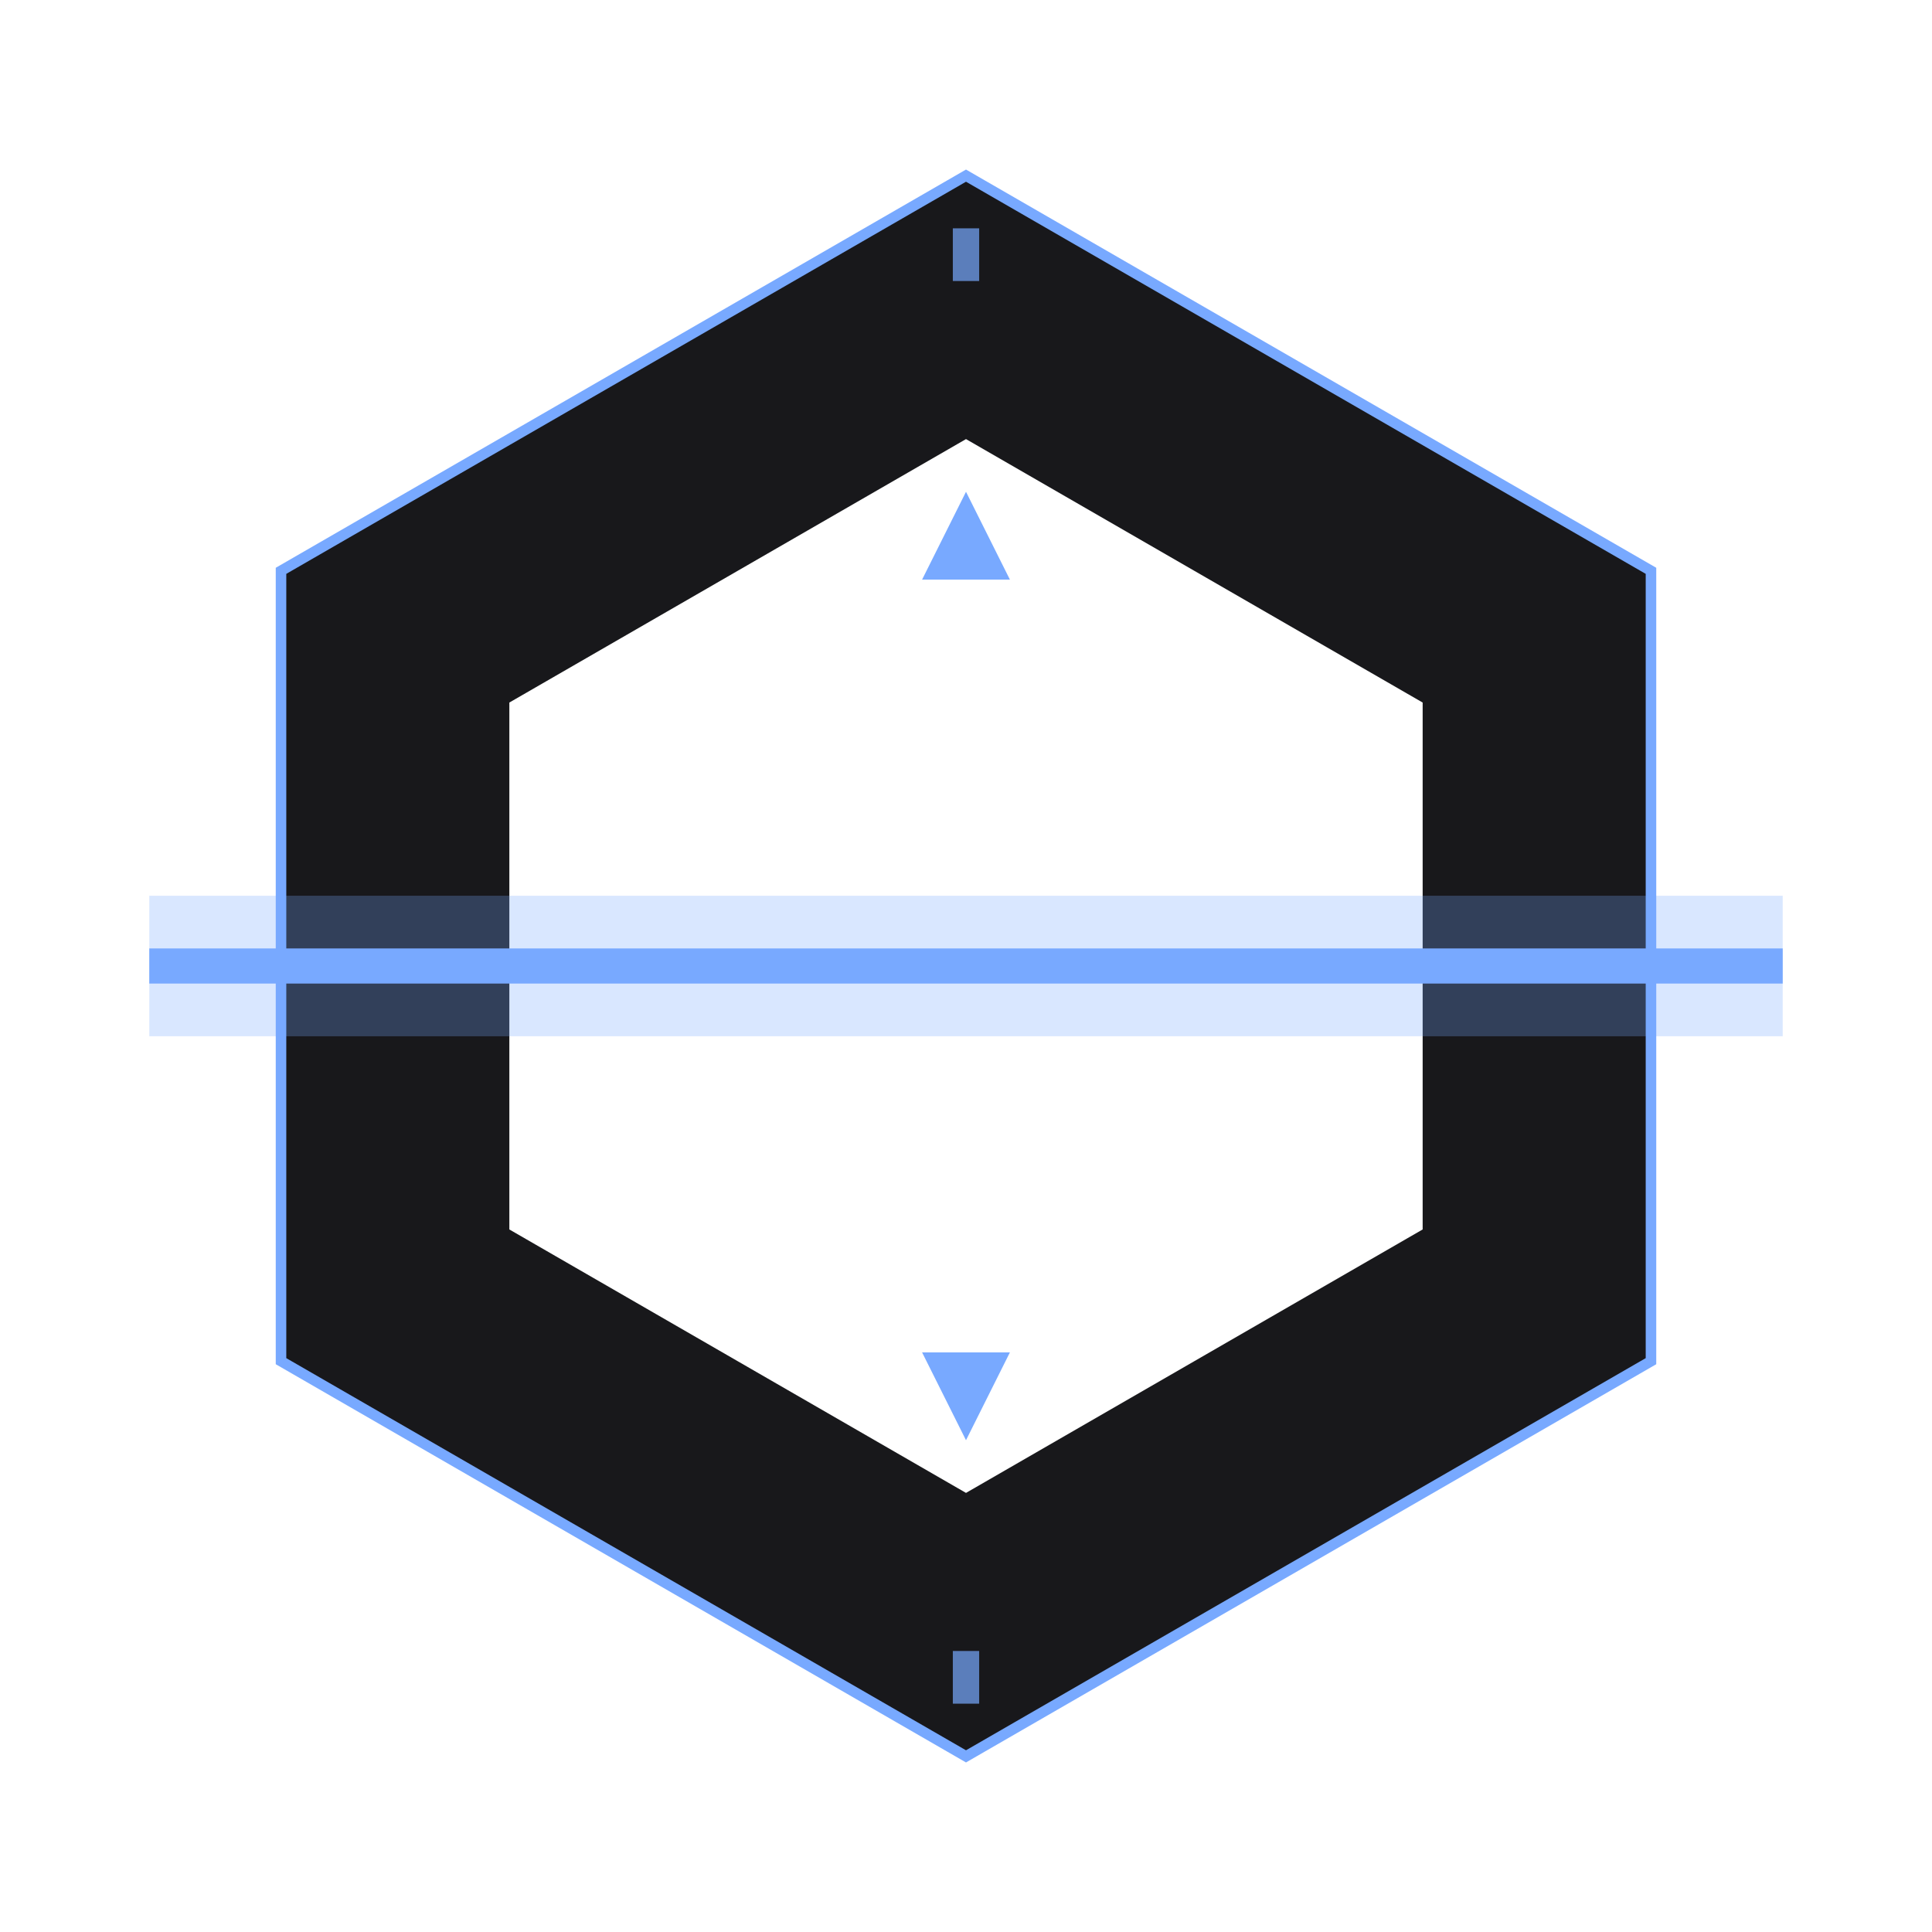
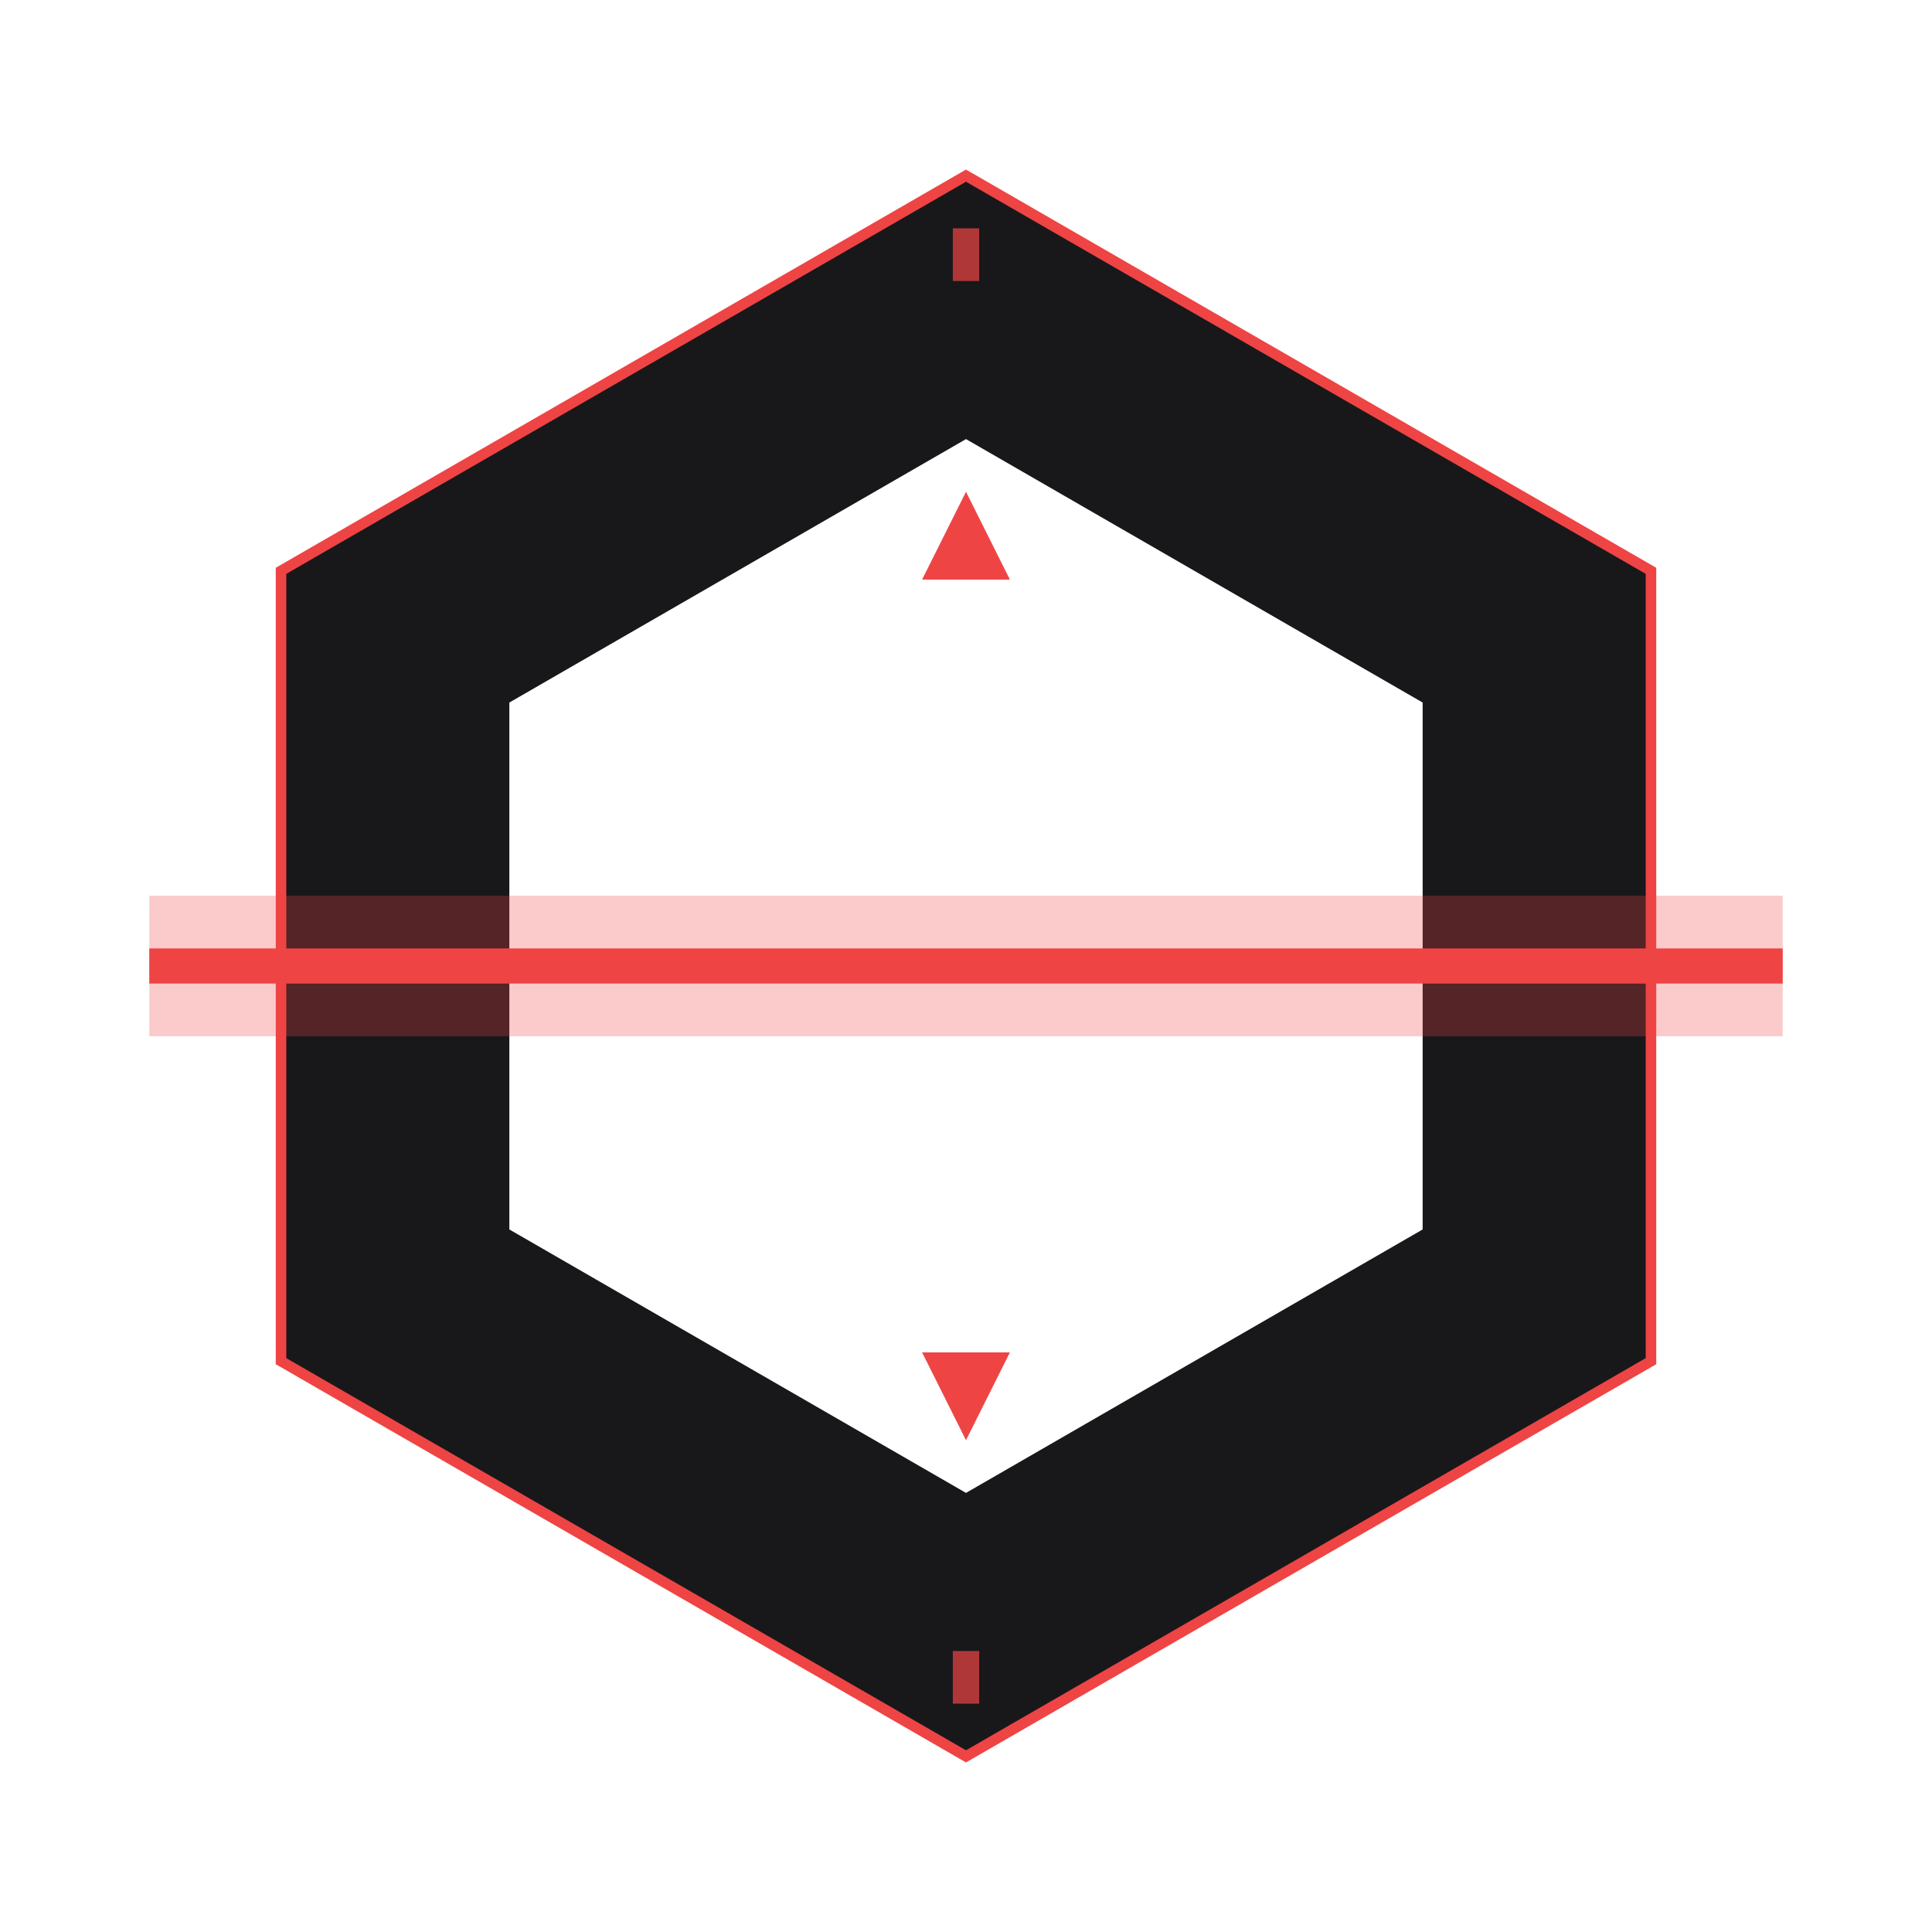
<svg xmlns="http://www.w3.org/2000/svg" viewBox="35 30 220 220" role="img">
  <g style="fill:rgb(0, 0, 0);stroke:none;color:rgb(255, 255, 255);stroke-width:1px;stroke-linecap:butt;stroke-linejoin:miter;opacity:1;font-family:&quot;Anthropic Sans&quot;, -apple-system, &quot;system-ui&quot;, &quot;Segoe UI&quot;, sans-serif;font-size:16px;font-weight:400;text-anchor:start;dominant-baseline:auto">
    <path fill-rule="evenodd" d="M145,50 L223,95 L223,185 L145,230 L67,185 L67,95 Z M145,80 L197,110 L197,170 L145,200 L93,170 L93,110 Z" style="fill:rgb(24, 24, 27);stroke:none;color:rgb(255, 255, 255);stroke-width:1px;stroke-linecap:butt;stroke-linejoin:miter;opacity:1;font-family:&quot;Anthropic Sans&quot;, -apple-system, &quot;system-ui&quot;, &quot;Segoe UI&quot;, sans-serif;font-size:16px;font-weight:400;text-anchor:start;dominant-baseline:auto" />
-     <polygon points="145,50 223,95 223,185 145,230 67,185 67,95" style="fill:none;stroke:rgb(120, 169, 255);color:rgb(255, 255, 255);stroke-width:1.2px;stroke-linecap:butt;stroke-linejoin:miter;opacity:1;font-family:&quot;Anthropic Sans&quot;, -apple-system, &quot;system-ui&quot;, &quot;Segoe UI&quot;, sans-serif;font-size:16px;font-weight:400;text-anchor:start;dominant-baseline:auto" />
-     <rect x="52" y="132" width="186" height="16" style="fill:rgb(120, 169, 255);stroke:none;color:rgb(255, 255, 255);stroke-width:1px;stroke-linecap:butt;stroke-linejoin:miter;opacity:0.28;font-family:&quot;Anthropic Sans&quot;, -apple-system, &quot;system-ui&quot;, &quot;Segoe UI&quot;, sans-serif;font-size:16px;font-weight:400;text-anchor:start;dominant-baseline:auto" />
-     <rect x="52" y="138" width="186" height="4" style="fill:rgb(120, 169, 255);stroke:none;color:rgb(255, 255, 255);stroke-width:1px;stroke-linecap:butt;stroke-linejoin:miter;opacity:1;font-family:&quot;Anthropic Sans&quot;, -apple-system, &quot;system-ui&quot;, &quot;Segoe UI&quot;, sans-serif;font-size:16px;font-weight:400;text-anchor:start;dominant-baseline:auto" />
-     <polygon points="145,86 140,96 150,96" style="fill:rgb(120, 169, 255);stroke:none;color:rgb(255, 255, 255);stroke-width:1px;stroke-linecap:butt;stroke-linejoin:miter;opacity:1;font-family:&quot;Anthropic Sans&quot;, -apple-system, &quot;system-ui&quot;, &quot;Segoe UI&quot;, sans-serif;font-size:16px;font-weight:400;text-anchor:start;dominant-baseline:auto" />
-     <polygon points="145,194 140,184 150,184" style="fill:rgb(120, 169, 255);stroke:none;color:rgb(255, 255, 255);stroke-width:1px;stroke-linecap:butt;stroke-linejoin:miter;opacity:1;font-family:&quot;Anthropic Sans&quot;, -apple-system, &quot;system-ui&quot;, &quot;Segoe UI&quot;, sans-serif;font-size:16px;font-weight:400;text-anchor:start;dominant-baseline:auto" />
-     <rect x="143.5" y="56" width="3" height="6" style="fill:rgb(120, 169, 255);stroke:none;color:rgb(255, 255, 255);stroke-width:1px;stroke-linecap:butt;stroke-linejoin:miter;opacity:0.7;font-family:&quot;Anthropic Sans&quot;, -apple-system, &quot;system-ui&quot;, &quot;Segoe UI&quot;, sans-serif;font-size:16px;font-weight:400;text-anchor:start;dominant-baseline:auto" />
-     <rect x="143.5" y="218" width="3" height="6" style="fill:rgb(120, 169, 255);stroke:none;color:rgb(255, 255, 255);stroke-width:1px;stroke-linecap:butt;stroke-linejoin:miter;opacity:0.7;font-family:&quot;Anthropic Sans&quot;, -apple-system, &quot;system-ui&quot;, &quot;Segoe UI&quot;, sans-serif;font-size:16px;font-weight:400;text-anchor:start;dominant-baseline:auto" />
+     <polygon points="145,50 223,95 223,185 145,230 67,185 67,95" style="fill:none;stroke:rgb(239, 68, 68);color:rgb(255, 255, 255);stroke-width:1.2px;stroke-linecap:butt;stroke-linejoin:miter;opacity:1;font-family:&quot;Anthropic Sans&quot;, -apple-system, &quot;system-ui&quot;, &quot;Segoe UI&quot;, sans-serif;font-size:16px;font-weight:400;text-anchor:start;dominant-baseline:auto" />
+     <rect x="52" y="132" width="186" height="16" style="fill:rgb(239, 68, 68);stroke:none;color:rgb(255, 255, 255);stroke-width:1px;stroke-linecap:butt;stroke-linejoin:miter;opacity:0.28;font-family:&quot;Anthropic Sans&quot;, -apple-system, &quot;system-ui&quot;, &quot;Segoe UI&quot;, sans-serif;font-size:16px;font-weight:400;text-anchor:start;dominant-baseline:auto" />
+     <rect x="52" y="138" width="186" height="4" style="fill:rgb(239, 68, 68);stroke:none;color:rgb(255, 255, 255);stroke-width:1px;stroke-linecap:butt;stroke-linejoin:miter;opacity:1;font-family:&quot;Anthropic Sans&quot;, -apple-system, &quot;system-ui&quot;, &quot;Segoe UI&quot;, sans-serif;font-size:16px;font-weight:400;text-anchor:start;dominant-baseline:auto" />
+     <polygon points="145,86 140,96 150,96" style="fill:rgb(239, 68, 68);stroke:none;color:rgb(255, 255, 255);stroke-width:1px;stroke-linecap:butt;stroke-linejoin:miter;opacity:1;font-family:&quot;Anthropic Sans&quot;, -apple-system, &quot;system-ui&quot;, &quot;Segoe UI&quot;, sans-serif;font-size:16px;font-weight:400;text-anchor:start;dominant-baseline:auto" />
+     <polygon points="145,194 140,184 150,184" style="fill:rgb(239, 68, 68);stroke:none;color:rgb(255, 255, 255);stroke-width:1px;stroke-linecap:butt;stroke-linejoin:miter;opacity:1;font-family:&quot;Anthropic Sans&quot;, -apple-system, &quot;system-ui&quot;, &quot;Segoe UI&quot;, sans-serif;font-size:16px;font-weight:400;text-anchor:start;dominant-baseline:auto" />
+     <rect x="143.5" y="56" width="3" height="6" style="fill:rgb(239, 68, 68);stroke:none;color:rgb(255, 255, 255);stroke-width:1px;stroke-linecap:butt;stroke-linejoin:miter;opacity:0.7;font-family:&quot;Anthropic Sans&quot;, -apple-system, &quot;system-ui&quot;, &quot;Segoe UI&quot;, sans-serif;font-size:16px;font-weight:400;text-anchor:start;dominant-baseline:auto" />
+     <rect x="143.5" y="218" width="3" height="6" style="fill:rgb(239, 68, 68);stroke:none;color:rgb(255, 255, 255);stroke-width:1px;stroke-linecap:butt;stroke-linejoin:miter;opacity:0.7;font-family:&quot;Anthropic Sans&quot;, -apple-system, &quot;system-ui&quot;, &quot;Segoe UI&quot;, sans-serif;font-size:16px;font-weight:400;text-anchor:start;dominant-baseline:auto" />
  </g>
</svg>
